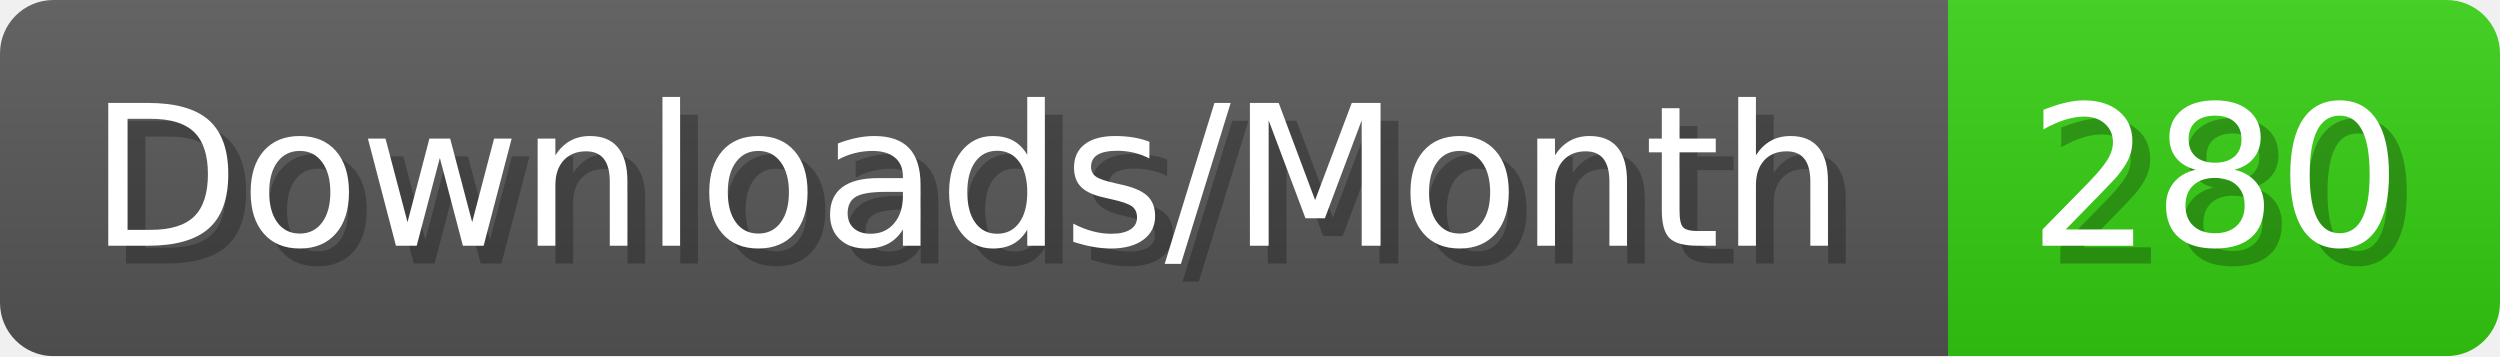
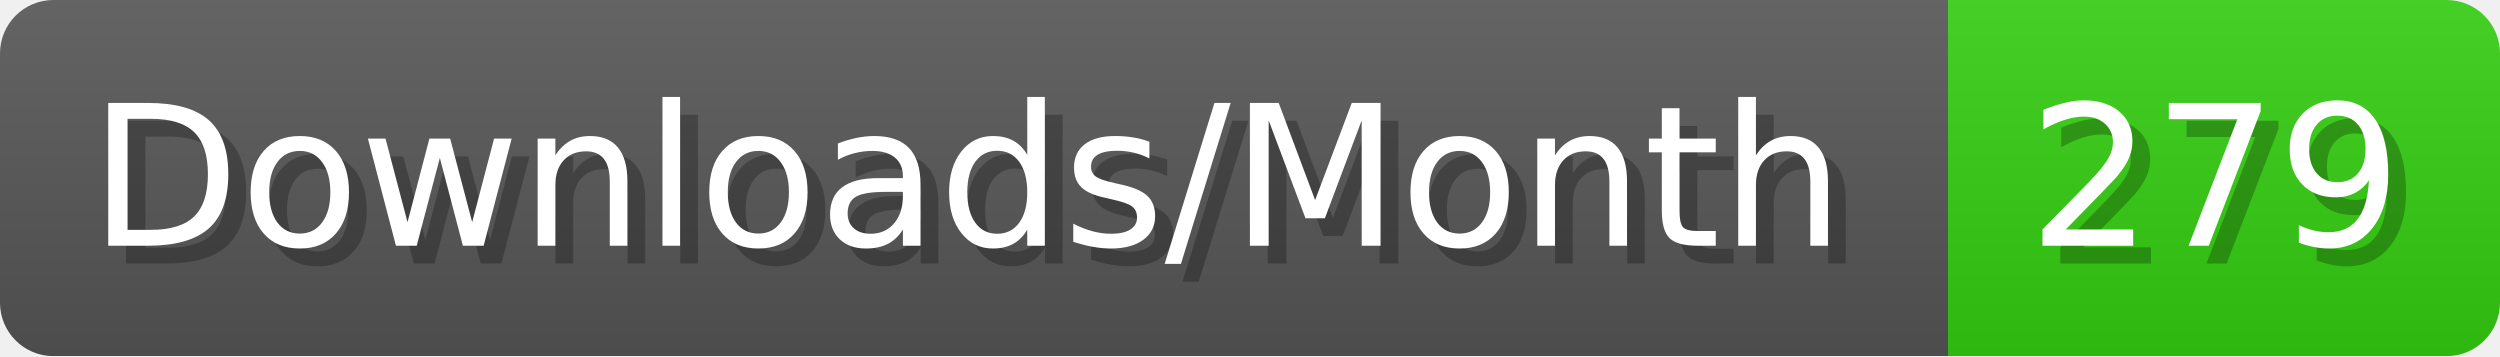
- <svg xmlns="http://www.w3.org/2000/svg" width="140.4" height="20" viewBox="0 0 1404 200" role="img" aria-label="Downloads/Month: 280">
+ <svg xmlns="http://www.w3.org/2000/svg" width="140.4" height="20" viewBox="0 0 1404 200" role="img" aria-label="Downloads/Month: 279">
  <linearGradient id="YlXUI" x2="0" y2="100%">
    <stop offset="0" stop-opacity=".1" stop-color="#EEE" />
    <stop offset="1" stop-opacity=".1" />
  </linearGradient>
  <mask id="JHhop">
    <rect width="1404" height="200" rx="30" fill="#FFF" />
  </mask>
  <g mask="url(#JHhop)">
    <rect width="1094" height="200" fill="#555" />
    <rect width="310" height="200" fill="#3C1" x="1094" />
    <rect width="1404" height="200" fill="url(#YlXUI)" />
  </g>
  <g aria-hidden="true" fill="#fff" text-anchor="start" font-family="Verdana,DejaVu Sans,sans-serif" font-size="110">
    <text x="60" y="148" textLength="994" fill="#000" opacity="0.25">Downloads/Month</text>
    <text x="50" y="138" textLength="994">Downloads/Month</text>
-     <text x="1149" y="148" textLength="210" fill="#000" opacity="0.25">280</text>
-     <text x="1139" y="138" textLength="210">280</text>
+     <text x="1149" y="148" textLength="210" fill="#000" opacity="0.25">279</text>
+     <text x="1139" y="138" textLength="210">279</text>
  </g>
</svg>
